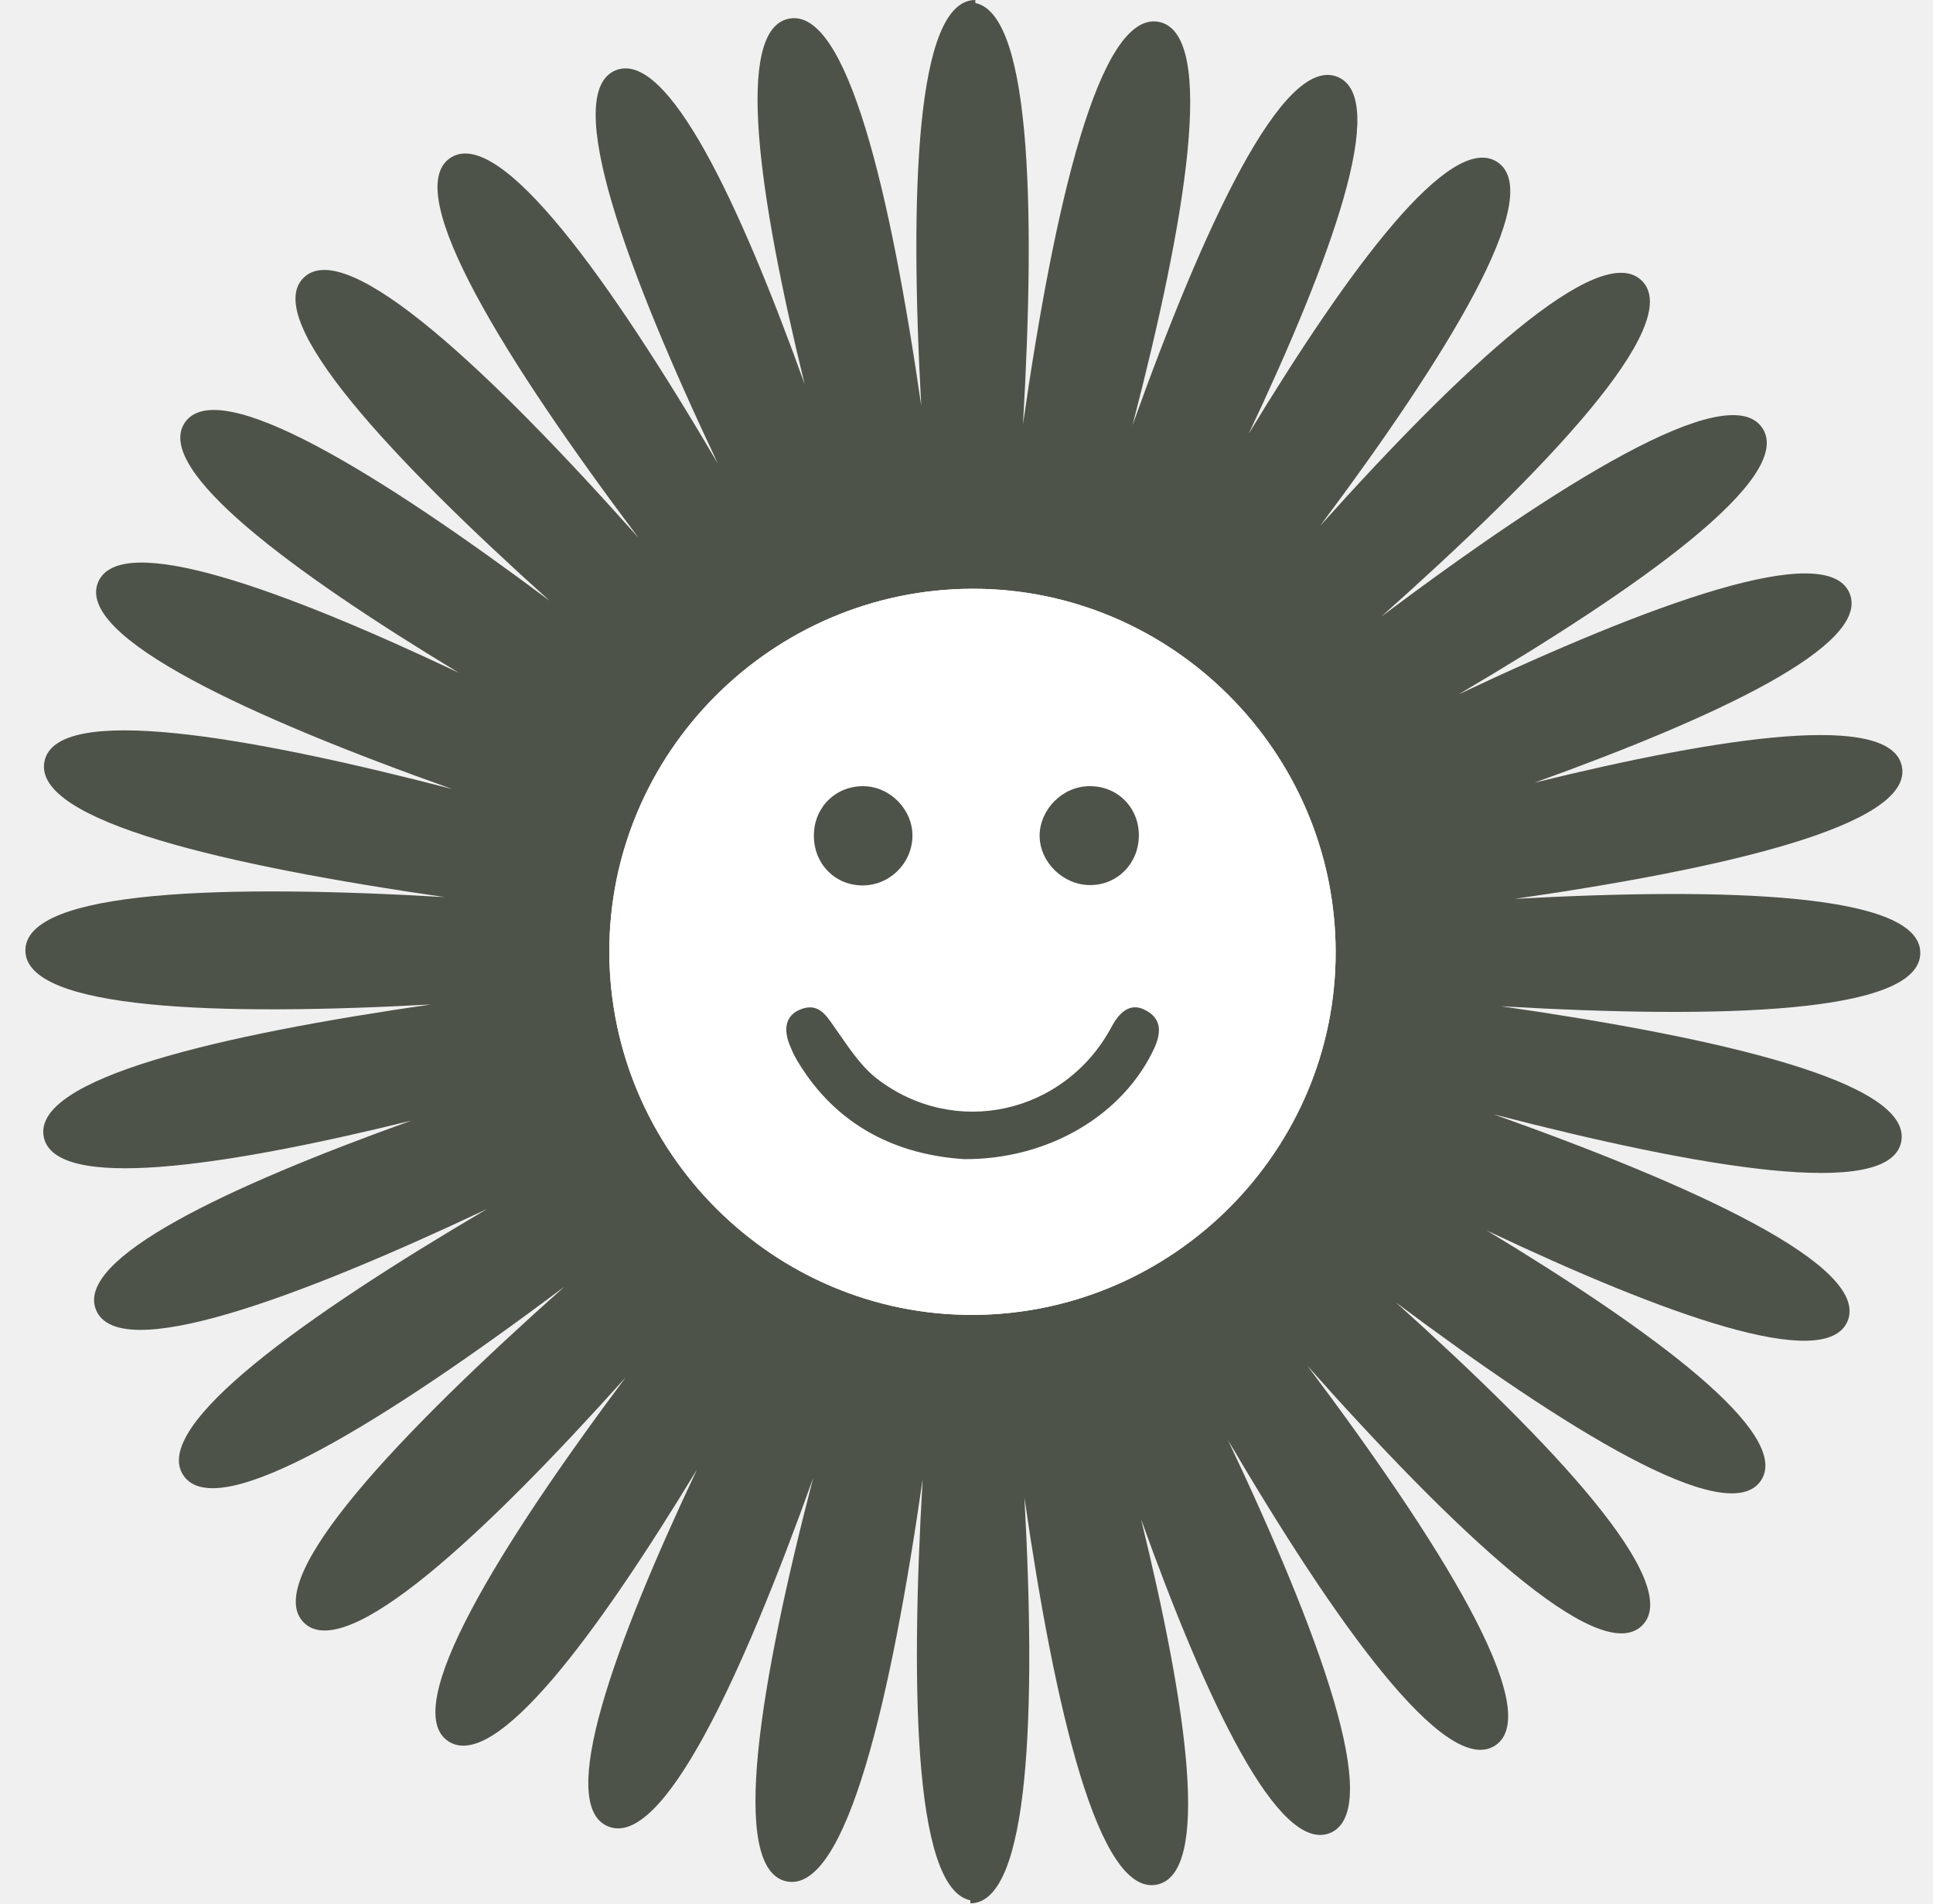
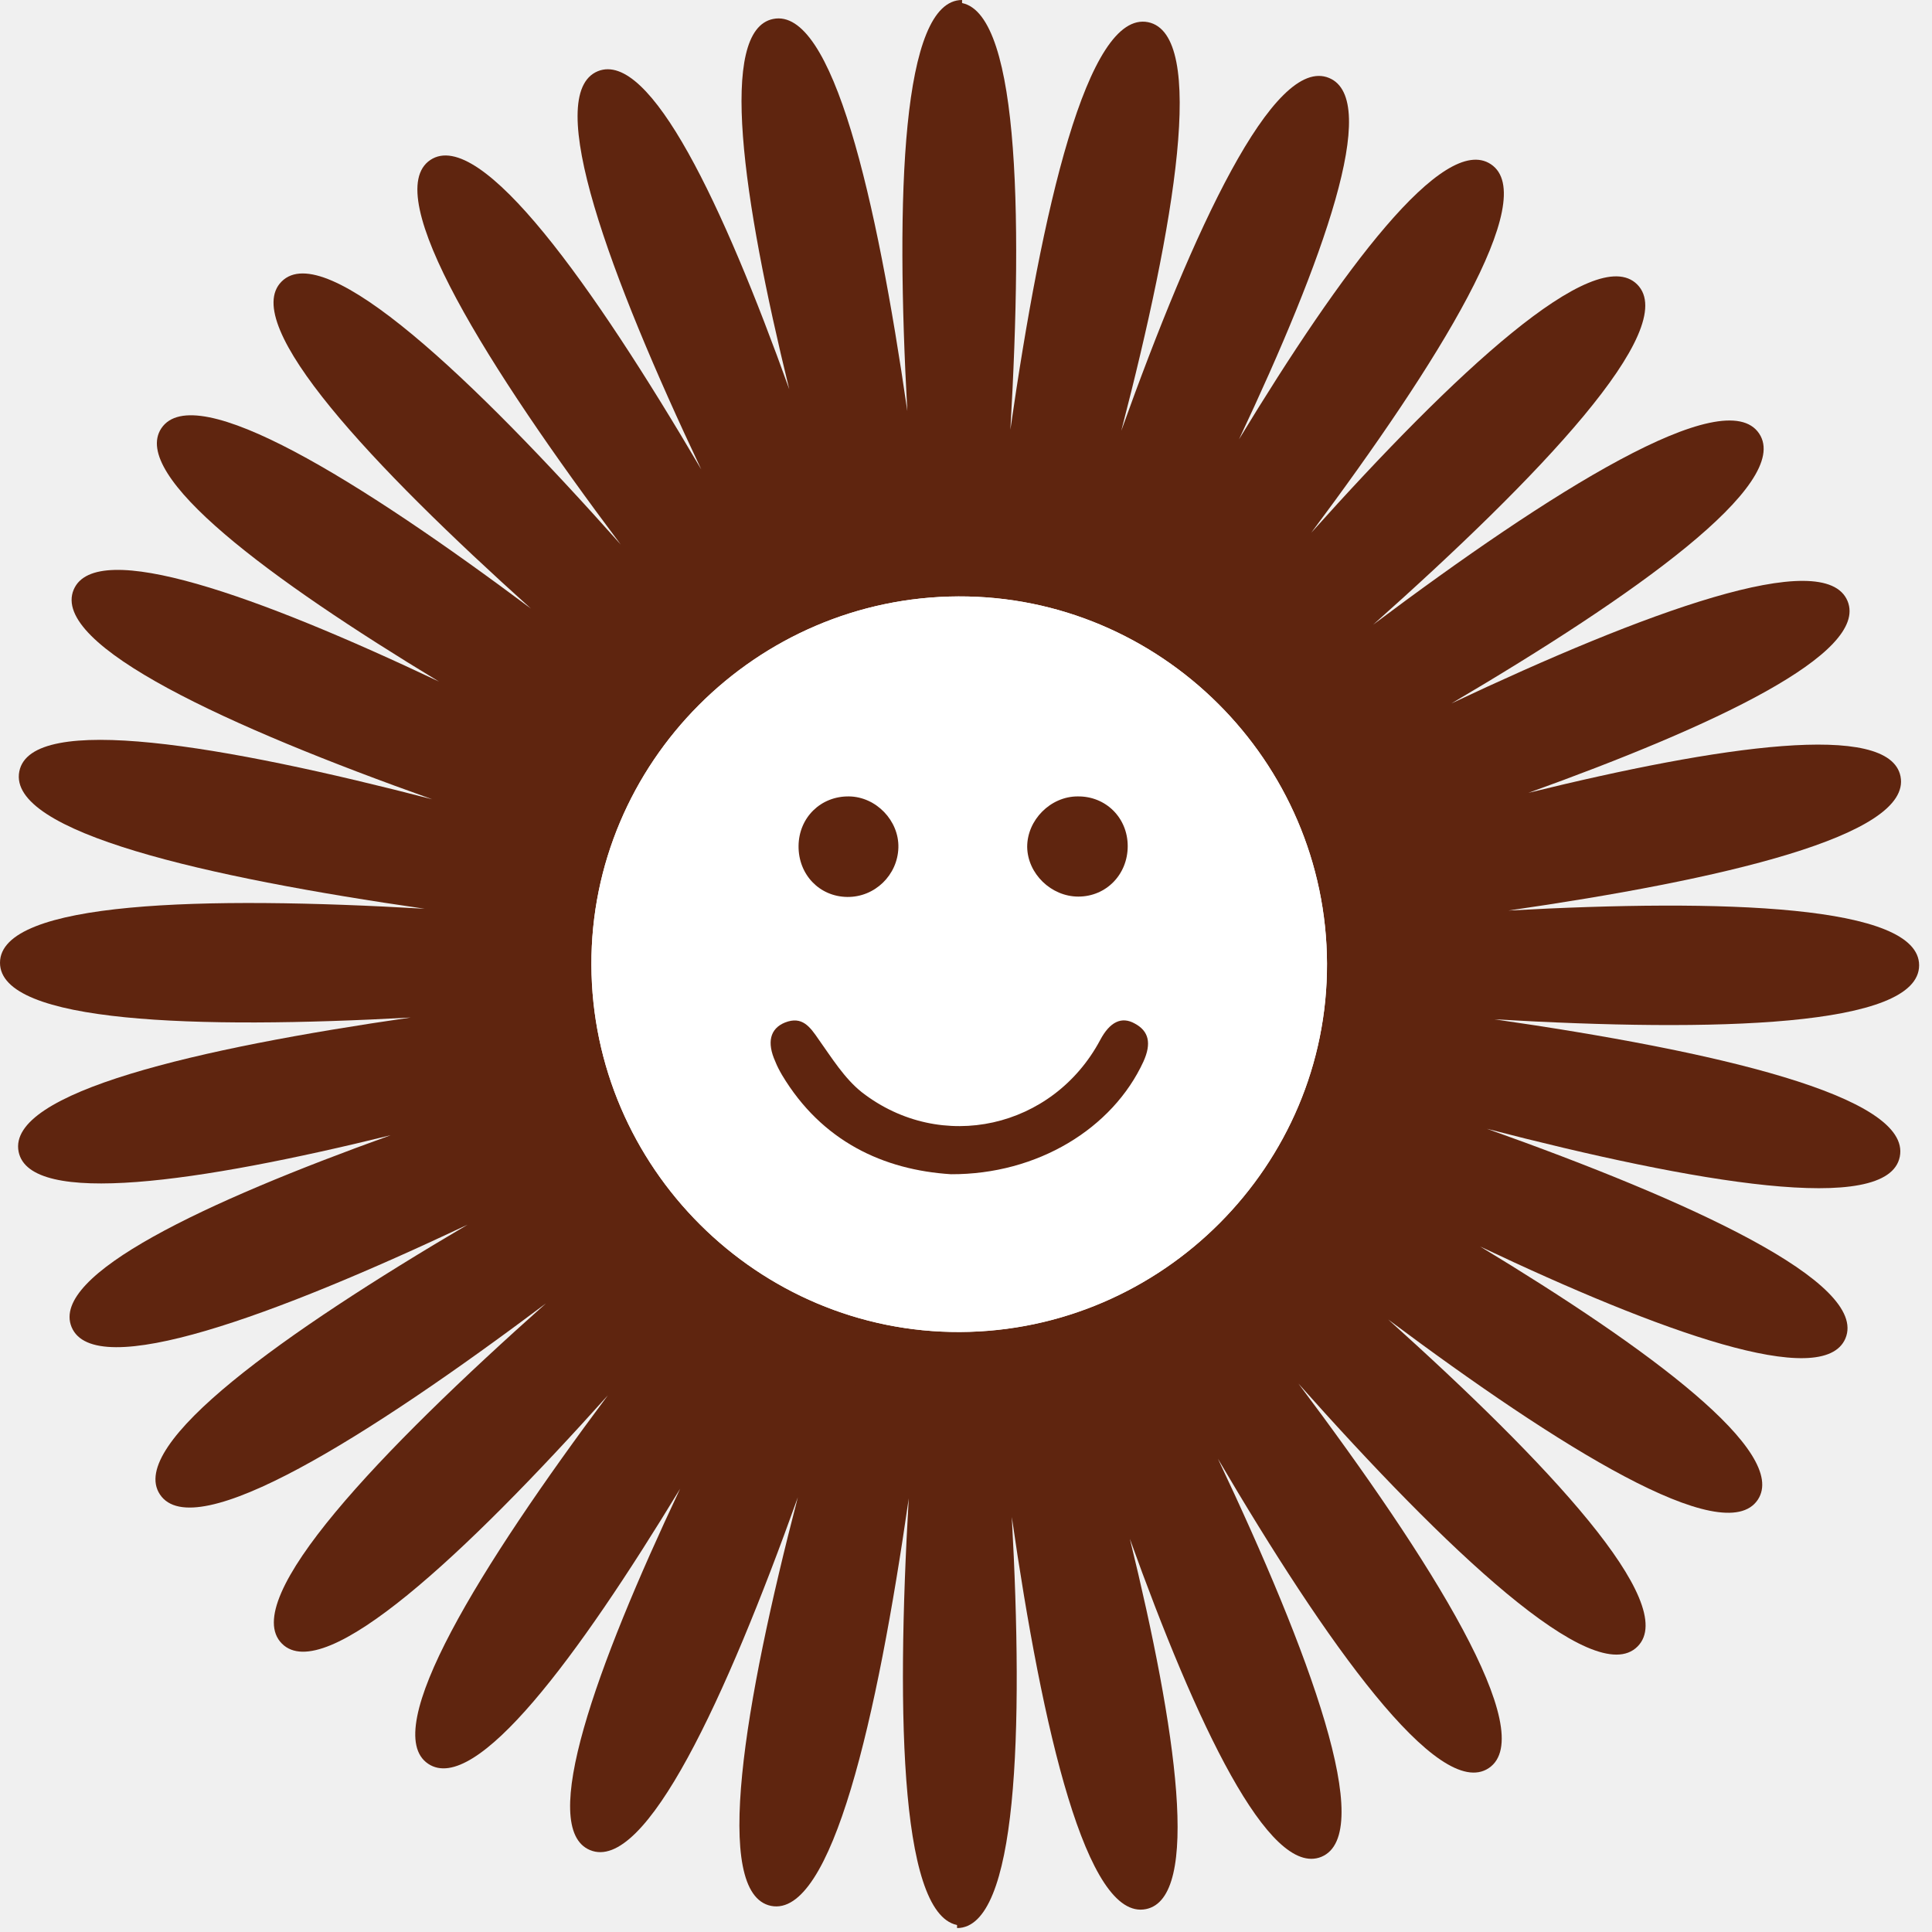
- <svg xmlns="http://www.w3.org/2000/svg" width="66" height="65" viewBox="0 0 66 65" fill="none">
-   <path d="M33.301 32.446C33.301 32.446 33.301 32.434 33.301 32.446C33.301 32.434 33.301 32.434 33.301 32.446V0C31.262 0 31.057 6.61 31.455 13.859C30.418 6.67 28.934 0.229 26.932 0.639C25.075 1.013 25.895 6.67 27.475 13.123C25.232 6.875 22.783 1.689 21.022 2.4C19.14 3.172 21.42 9.299 24.508 15.825C20.853 9.601 17.066 4.27 15.377 5.392C13.64 6.549 17.319 12.399 21.794 18.358C16.837 12.785 11.831 8.009 10.36 9.492C8.924 10.928 13.399 15.692 18.767 20.517C12.989 16.199 7.441 12.749 6.307 14.438C5.245 16.03 9.925 19.504 15.667 22.977C9.588 20.095 4.1 18.116 3.352 19.878C2.556 21.759 8.586 24.509 15.438 26.946C8.418 25.124 1.916 24.003 1.518 26.005C1.108 28.055 7.815 29.575 15.184 30.637C7.754 30.202 0.867 30.371 0.867 32.458C0.867 34.496 7.477 34.701 14.714 34.303C7.525 35.34 1.096 36.824 1.494 38.826C1.868 40.696 7.573 39.864 14.038 38.272C7.766 40.527 2.556 42.975 3.279 44.736C4.051 46.606 10.142 44.35 16.632 41.287C10.444 44.929 5.137 48.693 6.259 50.381C7.417 52.13 13.29 48.427 19.273 43.94C13.689 48.91 8.888 53.927 10.372 55.411C11.807 56.846 16.559 52.396 21.36 47.04C17.054 52.806 13.616 58.342 15.305 59.464C16.897 60.525 20.334 55.894 23.796 50.188C20.95 56.219 18.996 61.635 20.757 62.371C22.626 63.155 25.34 57.244 27.764 50.478C25.955 57.437 24.87 63.842 26.86 64.252C28.91 64.662 30.442 57.908 31.503 50.514C31.069 57.98 31.226 64.916 33.313 64.916L33.301 32.446ZM33.301 32.434C33.301 32.434 33.289 32.446 33.301 32.434C33.289 32.446 33.289 32.434 33.301 32.434C33.289 32.434 33.289 32.434 33.301 32.434C33.289 32.434 33.289 32.434 33.301 32.434C33.289 32.422 33.289 32.398 33.289 32.373C33.289 32.41 33.301 32.434 33.301 32.434ZM33.144 32.398C33.216 32.422 33.264 32.434 33.264 32.434C33.264 32.434 33.216 32.398 33.132 32.349C33.204 32.385 33.252 32.41 33.277 32.422L33.289 32.434V32.446H33.277C33.264 32.434 33.216 32.422 33.144 32.398ZM33.277 32.446H33.289C33.289 32.446 33.264 32.446 33.228 32.446C33.252 32.458 33.264 32.446 33.277 32.446Z" fill="#4E534A" />
-   <path d="M33.132 32.554C33.132 32.554 33.132 32.566 33.132 32.554C33.132 32.566 33.132 32.566 33.132 32.554V65C35.17 65 35.375 58.39 34.977 51.141C36.015 58.33 37.498 64.771 39.5 64.361C41.358 63.987 40.538 58.33 38.958 51.877C41.201 58.125 43.65 63.311 45.411 62.6C47.292 61.828 45.013 55.7 41.925 49.175C45.58 55.399 49.367 60.73 51.055 59.608C52.792 58.45 49.114 52.601 44.639 46.642C49.596 52.215 54.602 56.991 56.073 55.508C57.508 54.072 53.033 49.308 47.666 44.483C53.444 48.801 58.992 52.251 60.126 50.562C61.187 48.97 56.507 45.496 50.766 42.023C56.845 44.905 62.333 46.883 63.081 45.123C63.877 43.241 57.846 40.491 50.995 38.054C58.015 39.876 64.516 40.997 64.914 38.995C65.324 36.945 58.618 35.425 51.248 34.364C58.678 34.798 65.566 34.629 65.566 32.542C65.566 30.504 58.956 30.299 51.719 30.697C58.907 29.66 65.336 28.176 64.938 26.174C64.564 24.304 58.859 25.136 52.394 26.729C58.666 24.473 63.877 22.024 63.153 20.264C62.381 18.394 56.29 20.649 49.801 23.713C55.989 20.07 61.296 16.307 60.174 14.619C59.016 12.87 53.142 16.573 47.16 21.06C52.744 16.09 57.545 11.073 56.061 9.589C54.626 8.154 49.873 12.604 45.073 17.96C49.379 12.194 52.816 6.658 51.128 5.536C49.536 4.475 46.098 9.107 42.636 14.812C45.483 8.781 47.437 3.365 45.676 2.629C43.806 1.845 41.093 7.756 38.668 14.522C40.477 7.563 41.563 1.158 39.573 0.748C37.522 0.338 35.99 7.092 34.929 14.486C35.363 7.02 35.206 0.084 33.12 0.084L33.132 32.554ZM33.132 32.566C33.132 32.566 33.144 32.554 33.132 32.566C33.144 32.554 33.144 32.566 33.132 32.566C33.144 32.566 33.144 32.566 33.132 32.566C33.144 32.578 33.144 32.578 33.132 32.566C33.144 32.578 33.144 32.602 33.144 32.627C33.144 32.602 33.132 32.578 33.132 32.566ZM33.289 32.602C33.216 32.578 33.168 32.566 33.168 32.566C33.168 32.566 33.216 32.602 33.301 32.651C33.228 32.615 33.18 32.59 33.156 32.578L33.144 32.566V32.554H33.156C33.168 32.566 33.216 32.578 33.289 32.602ZM33.156 32.554H33.144C33.144 32.554 33.168 32.554 33.204 32.554C33.18 32.554 33.168 32.554 33.156 32.554ZM33.132 32.542C33.132 32.554 33.132 32.554 33.132 32.542C33.132 32.554 33.132 32.542 33.132 32.542Z" fill="#4E534A" />
-   <path d="M33.216 46.715C41.15 46.715 47.582 40.283 47.582 32.349C47.582 24.415 41.15 17.984 33.216 17.984C25.282 17.984 18.851 24.415 18.851 32.349C18.851 40.283 25.282 46.715 33.216 46.715Z" fill="white" />
-   <path d="M32.107 17.875C32.842 17.875 33.578 17.875 34.314 17.875C34.627 17.924 34.941 17.96 35.255 18.02C41.237 19.093 45.254 22.471 47.172 28.248C47.509 29.262 47.618 30.347 47.835 31.396C47.835 32.132 47.835 32.868 47.835 33.604C47.751 34.086 47.666 34.569 47.582 35.063C46.327 43.048 38.15 48.536 30.201 46.823C22.952 45.267 17.91 38.489 18.67 31.047C19.249 25.366 23.145 20.372 28.585 18.647C29.718 18.285 30.925 18.129 32.107 17.875ZM45.604 32.482C45.58 25.655 39.983 20.083 33.18 20.107C26.353 20.131 20.781 25.715 20.805 32.53C20.829 39.357 26.414 44.929 33.228 44.905C40.055 44.869 45.628 39.285 45.604 32.482Z" fill="#4E534A" />
-   <path d="M45.604 32.482C45.628 39.285 40.055 44.881 33.228 44.905C26.426 44.929 20.829 39.357 20.805 32.53C20.781 25.727 26.353 20.131 33.18 20.107C39.983 20.083 45.58 25.655 45.604 32.482ZM32.927 39.586C35.846 39.598 38.379 38.054 39.416 35.775C39.693 35.16 39.609 34.749 39.127 34.496C38.668 34.255 38.282 34.436 37.957 35.051C36.364 38.03 32.589 38.887 29.924 36.812C29.332 36.354 28.91 35.654 28.464 35.027C28.163 34.605 27.909 34.231 27.33 34.46C26.824 34.665 26.715 35.136 27.005 35.775C27.077 35.931 27.149 36.088 27.234 36.233C28.573 38.477 30.647 39.441 32.927 39.586ZM29.489 26.849C28.536 26.837 27.801 27.561 27.789 28.514C27.777 29.466 28.488 30.226 29.429 30.238C30.358 30.25 31.13 29.515 31.154 28.574C31.178 27.657 30.406 26.861 29.489 26.849ZM38.885 28.526C38.885 27.573 38.15 26.837 37.209 26.837C36.292 26.837 35.496 27.633 35.508 28.538C35.508 29.442 36.304 30.226 37.233 30.214C38.162 30.226 38.885 29.491 38.885 28.526Z" fill="white" />
-   <path d="M32.927 39.586C30.647 39.441 28.573 38.477 27.234 36.245C27.149 36.1 27.065 35.944 27.005 35.787C26.715 35.148 26.824 34.677 27.33 34.472C27.909 34.243 28.175 34.617 28.464 35.039C28.91 35.666 29.332 36.354 29.924 36.824C32.601 38.899 36.364 38.042 37.956 35.063C38.282 34.448 38.68 34.255 39.127 34.508C39.597 34.761 39.693 35.172 39.416 35.787C38.379 38.042 35.846 39.598 32.927 39.586Z" fill="#4E534A" />
-   <path d="M29.489 26.849C30.406 26.861 31.178 27.669 31.154 28.574C31.13 29.503 30.358 30.25 29.429 30.238C28.488 30.226 27.776 29.479 27.789 28.514C27.801 27.561 28.536 26.837 29.489 26.849Z" fill="#4E534A" />
-   <path d="M38.885 28.526C38.885 29.479 38.162 30.226 37.221 30.226C36.304 30.226 35.508 29.454 35.496 28.55C35.496 27.645 36.28 26.849 37.197 26.849C38.15 26.837 38.885 27.573 38.885 28.526Z" fill="#4E534A" />
+ <svg xmlns="http://www.w3.org/2000/svg" width="54" height="54" viewBox="0 0 54 54" fill="none">
+   <path d="M26.89 26.9C26.89 26.9 26.89 26.89 26.89 26.9C26.89 26.89 26.89 26.89 26.89 26.9V0C25.2 0 25.03 5.48 25.36 11.49C24.5 5.53 23.27 0.19 21.61 0.53C20.07 0.84 20.75 5.53 22.06 10.88C20.2 5.7 18.17 1.4 16.71 1.99C15.15 2.63 17.04 7.71 19.6 13.12C16.57 7.96 13.43 3.54 12.03 4.47C10.59 5.43 13.64 10.28 17.35 15.22C13.24 10.6 9.09 6.64 7.87 7.87C6.68 9.06 10.39 13.01 14.84 17.01C10.05 13.43 5.45 10.57 4.51 11.97C3.63 13.29 7.51 16.17 12.27 19.05C7.23 16.66 2.68 15.02 2.06 16.48C1.4 18.04 6.4 20.32 12.08 22.34C6.26 20.83 0.87 19.9 0.54 21.56C0.2 23.26 5.76 24.52 11.87 25.4C5.71 25.04 0 25.18 0 26.91C0 28.6 5.48 28.77 11.48 28.44C5.52 29.3 0.19 30.53 0.52 32.19C0.83 33.74 5.56 33.05 10.92 31.73C5.72 33.6 1.4 35.63 2 37.09C2.64 38.64 7.69 36.77 13.07 34.23C7.94 37.25 3.54 40.37 4.47 41.77C5.43 43.22 10.3 40.15 15.26 36.43C10.63 40.55 6.65 44.71 7.88 45.94C9.07 47.13 13.01 43.44 16.99 39C13.42 43.78 10.57 48.37 11.97 49.3C13.29 50.18 16.14 46.34 19.01 41.61C16.65 46.61 15.03 51.1 16.49 51.71C18.04 52.36 20.29 47.46 22.3 41.85C20.8 47.62 19.9 52.93 21.55 53.27C23.25 53.61 24.52 48.01 25.4 41.88C25.04 48.07 25.17 53.82 26.9 53.82L26.89 26.9ZM26.89 26.89C26.89 26.89 26.88 26.9 26.89 26.89C26.88 26.9 26.88 26.89 26.89 26.89C26.88 26.89 26.88 26.89 26.89 26.89C26.88 26.89 26.88 26.89 26.89 26.89C26.88 26.88 26.88 26.86 26.88 26.84C26.88 26.87 26.89 26.89 26.89 26.89ZM26.76 26.86C26.82 26.88 26.86 26.89 26.86 26.89C26.86 26.89 26.82 26.86 26.75 26.82C26.81 26.85 26.85 26.87 26.87 26.88L26.88 26.89V26.9H26.87C26.86 26.89 26.82 26.88 26.76 26.86ZM26.87 26.9H26.88C26.88 26.9 26.86 26.9 26.83 26.9C26.85 26.91 26.86 26.9 26.87 26.9Z" fill="#5F250F" />
+   <path d="M26.75 26.99C26.75 26.99 26.75 27 26.75 26.99C26.75 27 26.75 27 26.75 26.99V53.89C28.44 53.89 28.61 48.41 28.28 42.4C29.14 48.36 30.37 53.7 32.03 53.36C33.57 53.05 32.89 48.36 31.58 43.01C33.44 48.19 35.47 52.49 36.93 51.9C38.49 51.26 36.6 46.18 34.04 40.77C37.07 45.93 40.21 50.35 41.61 49.42C43.05 48.46 40 43.61 36.29 38.67C40.4 43.29 44.55 47.25 45.77 46.02C46.96 44.83 43.25 40.88 38.8 36.88C43.59 40.46 48.19 43.32 49.13 41.92C50.01 40.6 46.13 37.72 41.37 34.84C46.41 37.23 50.96 38.87 51.58 37.41C52.24 35.85 47.24 33.57 41.56 31.55C47.38 33.06 52.77 33.99 53.1 32.33C53.44 30.63 47.88 29.37 41.77 28.49C47.93 28.85 53.64 28.71 53.64 26.98C53.64 25.29 48.16 25.12 42.16 25.45C48.12 24.59 53.45 23.36 53.12 21.7C52.81 20.15 48.08 20.84 42.72 22.16C47.92 20.29 52.24 18.26 51.64 16.8C51 15.25 45.95 17.12 40.57 19.66C45.7 16.64 50.1 13.52 49.17 12.12C48.21 10.67 43.34 13.74 38.38 17.46C43.01 13.34 46.99 9.18 45.76 7.95C44.57 6.76 40.63 10.45 36.65 14.89C40.22 10.11 43.07 5.52 41.67 4.59C40.35 3.71 37.5 7.55 34.63 12.28C36.99 7.28 38.61 2.79 37.15 2.18C35.6 1.53 33.35 6.43 31.34 12.04C32.84 6.27 33.74 0.96 32.09 0.62C30.39 0.28 29.12 5.88 28.24 12.01C28.6 5.82 28.47 0.07 26.74 0.07L26.75 26.99ZM26.75 27C26.75 27 26.76 26.99 26.75 27C26.76 26.99 26.76 27 26.75 27C26.76 27 26.76 27 26.75 27C26.76 27.01 26.76 27.01 26.75 27C26.76 27.01 26.76 27.03 26.76 27.05C26.76 27.03 26.75 27.01 26.75 27ZM26.88 27.03C26.82 27.01 26.78 27 26.78 27C26.78 27 26.82 27.03 26.89 27.07C26.83 27.04 26.79 27.02 26.77 27.01L26.76 27V26.99H26.77C26.78 27 26.82 27.01 26.88 27.03ZM26.77 26.99H26.76C26.76 26.99 26.78 26.99 26.81 26.99C26.79 26.99 26.78 26.99 26.77 26.99ZM26.75 26.98C26.75 26.99 26.75 26.99 26.75 26.98C26.75 26.99 26.75 26.98 26.75 26.98Z" fill="#5F250F" />
+   <path d="M26.82 38.73C33.398 38.73 38.73 33.398 38.73 26.82C38.73 20.242 33.398 14.91 26.82 14.91C20.242 14.91 14.91 20.242 14.91 26.82C14.91 33.398 20.242 38.73 26.82 38.73Z" fill="white" />
+   <path d="M25.9 14.82C26.51 14.82 27.12 14.82 27.73 14.82C27.99 14.86 28.25 14.89 28.51 14.94C33.47 15.83 36.8 18.63 38.39 23.42C38.67 24.26 38.76 25.16 38.94 26.03C38.94 26.64 38.94 27.25 38.94 27.86C38.87 28.26 38.8 28.66 38.73 29.07C37.69 35.69 30.91 40.24 24.32 38.82C18.31 37.53 14.13 31.91 14.76 25.74C15.24 21.03 18.47 16.89 22.98 15.46C23.92 15.16 24.92 15.03 25.9 14.82ZM37.09 26.93C37.07 21.27 32.43 16.65 26.79 16.67C21.13 16.69 16.51 21.32 16.53 26.97C16.55 32.63 21.18 37.25 26.83 37.23C32.49 37.2 37.11 32.57 37.09 26.93Z" fill="#5F250F" />
+   <path d="M37.09 26.93C37.11 32.57 32.49 37.21 26.83 37.23C21.19 37.25 16.55 32.63 16.53 26.97C16.51 21.33 21.13 16.69 26.79 16.67C32.43 16.65 37.07 21.27 37.09 26.93ZM26.58 32.82C29 32.83 31.1 31.55 31.96 29.66C32.19 29.15 32.12 28.81 31.72 28.6C31.34 28.4 31.02 28.55 30.75 29.06C29.43 31.53 26.3 32.24 24.09 30.52C23.6 30.14 23.25 29.56 22.88 29.04C22.63 28.69 22.42 28.38 21.94 28.57C21.52 28.74 21.43 29.13 21.67 29.66C21.73 29.79 21.79 29.92 21.86 30.04C22.97 31.9 24.69 32.7 26.58 32.82ZM23.73 22.26C22.94 22.25 22.33 22.85 22.32 23.64C22.31 24.43 22.9 25.06 23.68 25.07C24.45 25.08 25.09 24.47 25.11 23.69C25.13 22.93 24.49 22.27 23.73 22.26ZM31.52 23.65C31.52 22.86 30.91 22.25 30.13 22.25C29.37 22.25 28.71 22.91 28.72 23.66C28.72 24.41 29.38 25.06 30.15 25.05C30.92 25.06 31.52 24.45 31.52 23.65Z" fill="white" />
+   <path d="M26.58 32.82C24.69 32.7 22.97 31.9 21.86 30.05C21.79 29.93 21.72 29.8 21.67 29.67C21.43 29.14 21.52 28.75 21.94 28.58C22.42 28.39 22.64 28.7 22.88 29.05C23.25 29.57 23.6 30.14 24.09 30.53C26.31 32.25 29.43 31.54 30.75 29.07C31.02 28.56 31.35 28.4 31.72 28.61C32.11 28.82 32.19 29.16 31.96 29.67C31.1 31.54 29 32.83 26.58 32.82Z" fill="#5F250F" />
+   <path d="M23.73 22.26C24.49 22.27 25.13 22.94 25.11 23.69C25.09 24.46 24.45 25.08 23.68 25.07C22.9 25.06 22.31 24.44 22.32 23.64C22.33 22.85 22.94 22.25 23.73 22.26Z" fill="#5F250F" />
+   <path d="M31.52 23.65C31.52 24.44 30.92 25.06 30.14 25.06C29.38 25.06 28.72 24.42 28.71 23.67C28.71 22.92 29.36 22.26 30.12 22.26C30.91 22.25 31.52 22.86 31.52 23.65Z" fill="#5F250F" />
</svg>
